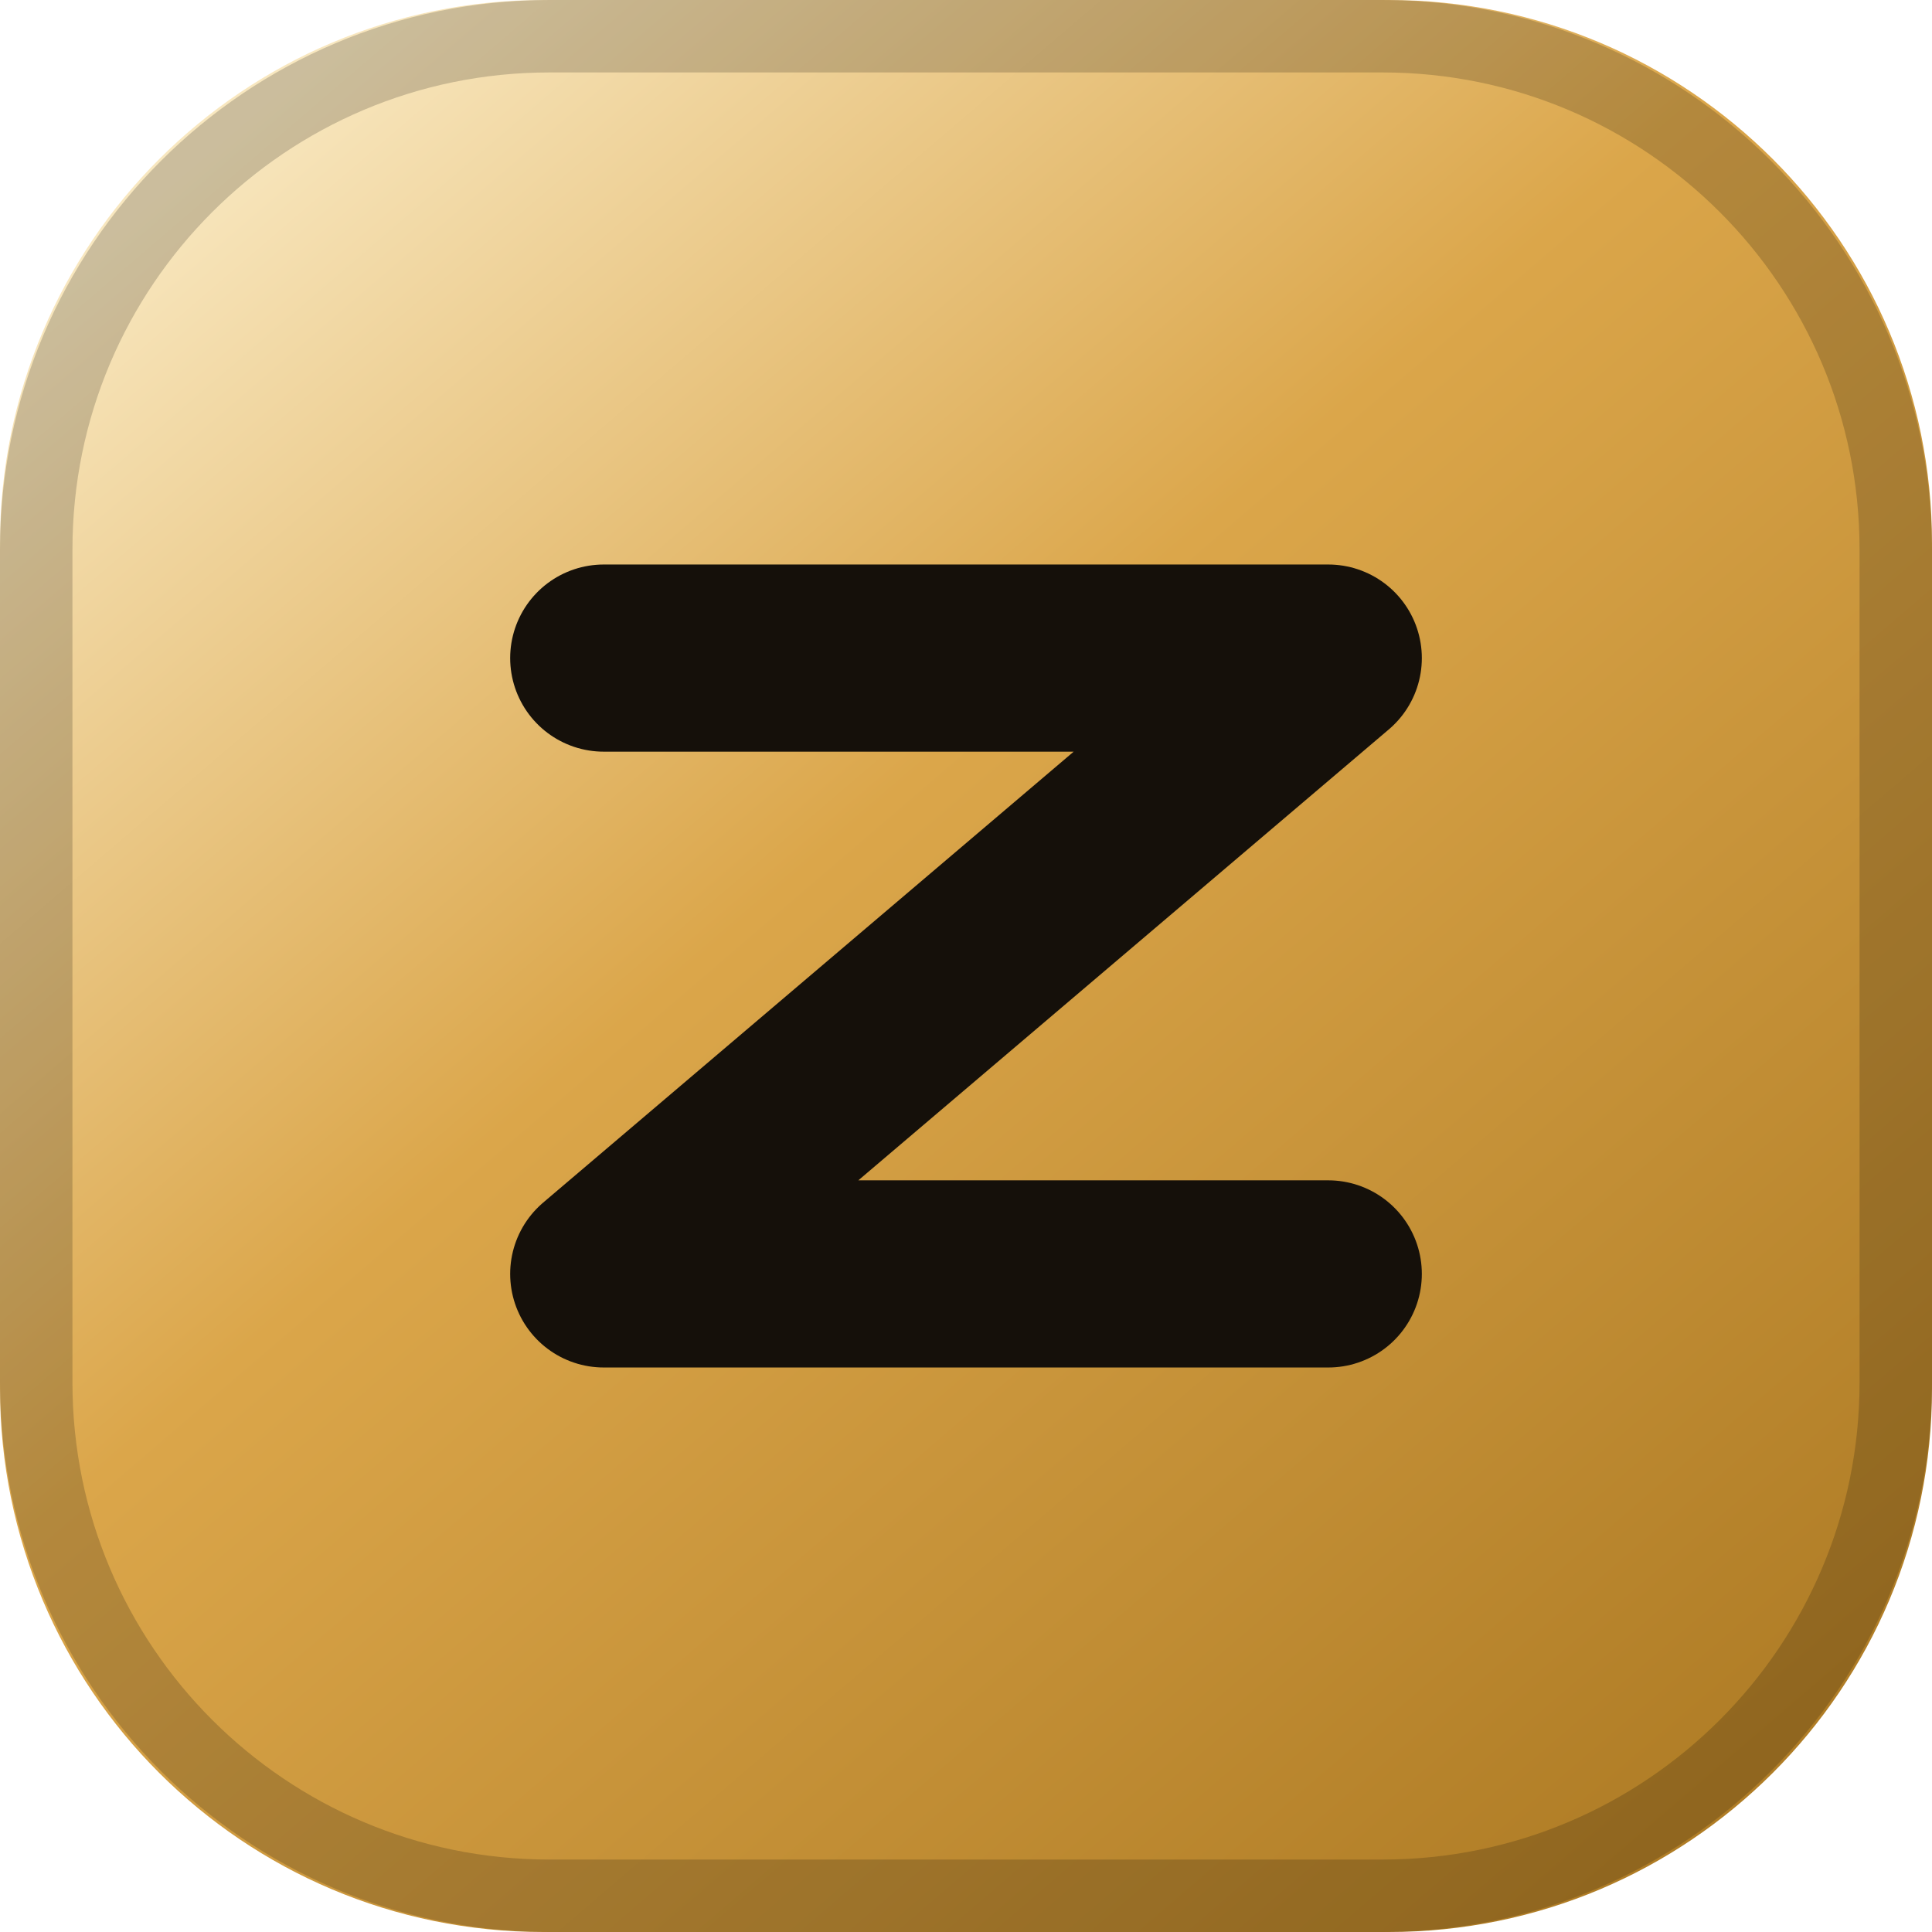
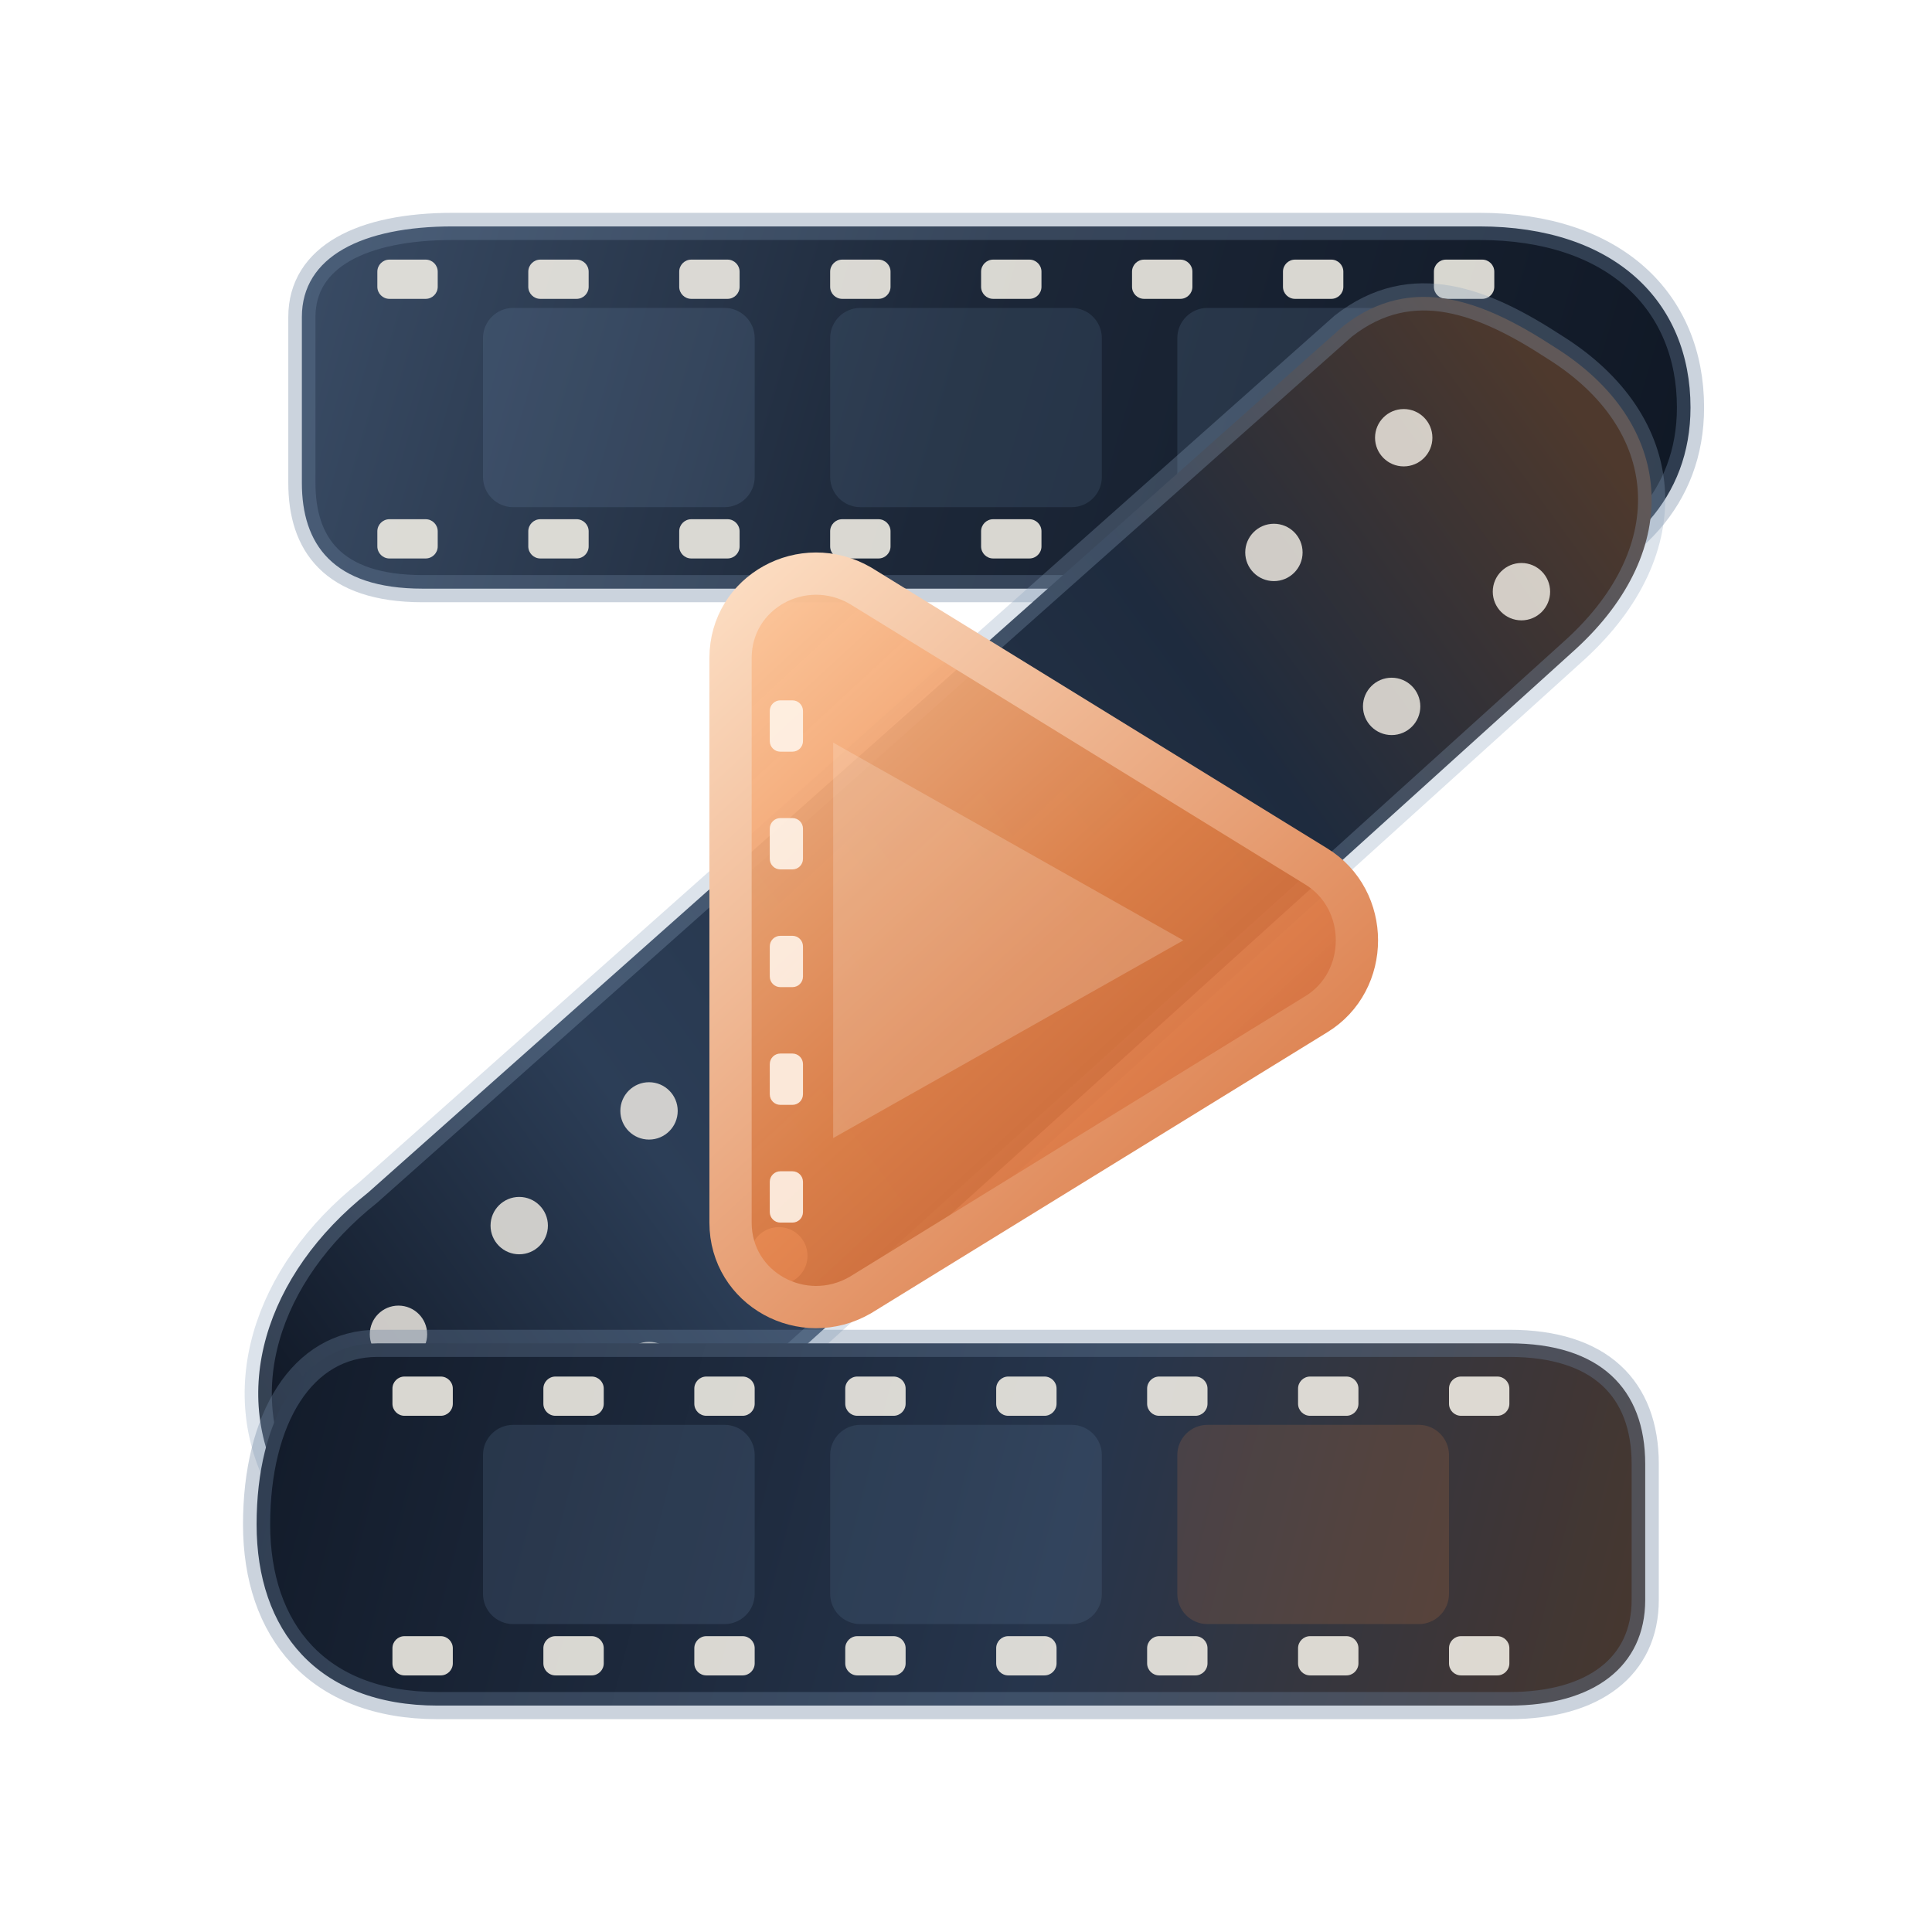
- <svg xmlns="http://www.w3.org/2000/svg" viewBox="0 0 32 32" width="32" height="32" role="img" aria-label="zobby的影视库">
+ <svg xmlns="http://www.w3.org/2000/svg" viewBox="0 0 64 64" width="64" height="64" role="img" aria-label="zobby的影视库">
  <defs>
-     <linearGradient id="gold" x1="4" y1="2" x2="28" y2="30" gradientUnits="userSpaceOnUse">
-       <stop offset="0" stop-color="#f8e7bf" />
-       <stop offset="0.42" stop-color="#dba64a" />
-       <stop offset="1" stop-color="#b07d26" />
+     <linearGradient id="zf-film-top" x1="8" y1="8" x2="56" y2="22" gradientUnits="userSpaceOnUse">
+       <stop offset="0%" stop-color="#3c4f69" />
+       <stop offset="48%" stop-color="#1c2738" />
+       <stop offset="100%" stop-color="#0f1724" />
+     </linearGradient>
+     <linearGradient id="zf-film-diag" x1="54" y1="16" x2="10" y2="48" gradientUnits="userSpaceOnUse">
+       <stop offset="0%" stop-color="#4e392d" />
+       <stop offset="28%" stop-color="#1e2b3e" />
+       <stop offset="72%" stop-color="#2c3e57" />
+       <stop offset="100%" stop-color="#111927" />
+     </linearGradient>
+     <linearGradient id="zf-film-bot" x1="10" y1="44" x2="56" y2="56" gradientUnits="userSpaceOnUse">
+       <stop offset="0%" stop-color="#131c2b" />
+       <stop offset="55%" stop-color="#26354c" />
+       <stop offset="100%" stop-color="#4a372c" />
+     </linearGradient>
+     <linearGradient id="zf-play-fill" x1="22" y1="18" x2="46" y2="44" gradientUnits="userSpaceOnUse">
+       <stop offset="0%" stop-color="#ffd0a6" stop-opacity="0.96" />
+       <stop offset="52%" stop-color="#e98448" stop-opacity="0.92" />
+       <stop offset="100%" stop-color="#b84b20" stop-opacity="0.94" />
+     </linearGradient>
+     <linearGradient id="zf-play-stroke" x1="22" y1="18" x2="46" y2="44" gradientUnits="userSpaceOnUse">
+       <stop offset="0%" stop-color="#ffe5cc" />
+       <stop offset="100%" stop-color="#d46830" />
    </linearGradient>
  </defs>
-   <rect width="32" height="32" rx="9" fill="url(#gold)" />
-   <rect x="0.6" y="0.6" width="30.8" height="30.8" rx="8.5" fill="none" stroke="#000" stroke-opacity="0.18" stroke-width="1.2" />
-   <path d="M10 10.9h12L10 21.1h12" fill="none" stroke="#15100a" stroke-width="3.1" stroke-linecap="round" stroke-linejoin="round" />
+   <path d="M10 10.5 C10 8.5 12 7.5 15 7.5 H49 C53.5 7.5 56 10 56 13.5 C56 16.5 54 18.5 51 19.5 H14 C11 19.5 10 18 10 16 Z" fill="url(#zf-film-top)" stroke="#6c829e" stroke-opacity="0.35" stroke-width="0.9" />
+   <rect x="16" y="10.2" width="9" height="6.6" rx="1" fill="#7da0c4" fill-opacity="0.16" />
+   <rect x="27.5" y="10.2" width="9" height="6.6" rx="1" fill="#7da0c4" fill-opacity="0.14" />
+   <rect x="39" y="10.2" width="9" height="6.6" rx="1" fill="#7da0c4" fill-opacity="0.16" />
+   <g fill="#f3efe6" fill-opacity="0.88">
+     <rect x="12.5" y="8.6" width="2" height="1.3" rx="0.4" />
+     <rect x="17.5" y="8.6" width="2" height="1.3" rx="0.4" />
+     <rect x="22.5" y="8.6" width="2" height="1.3" rx="0.4" />
+     <rect x="27.5" y="8.6" width="2" height="1.3" rx="0.4" />
+     <rect x="32.5" y="8.6" width="2" height="1.3" rx="0.4" />
+     <rect x="37.5" y="8.6" width="2" height="1.3" rx="0.4" />
+     <rect x="42.5" y="8.6" width="2" height="1.3" rx="0.4" />
+     <rect x="47.5" y="8.6" width="2" height="1.3" rx="0.4" />
+     <rect x="12.5" y="17.2" width="2" height="1.3" rx="0.4" />
+     <rect x="17.5" y="17.2" width="2" height="1.3" rx="0.4" />
+     <rect x="22.5" y="17.2" width="2" height="1.3" rx="0.4" />
+     <rect x="27.5" y="17.2" width="2" height="1.3" rx="0.4" />
+     <rect x="32.5" y="17.2" width="2" height="1.3" rx="0.4" />
+     <rect x="37.5" y="17.2" width="2" height="1.3" rx="0.4" />
+     <rect x="42.5" y="17.2" width="2" height="1.3" rx="0.4" />
+     <rect x="47.5" y="17.2" width="2" height="1.3" rx="0.4" />
+   </g>
+   <path d="M51.5 11.5 C55.5 14 55.8 18.2 52.2 21.5 L19.8 50.8 C16.5 53.8 11.8 53.2 9.5 49.5 C7.5 46.2 8.8 42.2 12.2 39.5 L44.5 10.8 C46.8 9 49.2 10 51.5 11.5 Z" fill="url(#zf-film-diag)" stroke="#89a0bc" stroke-opacity="0.3" stroke-width="0.9" />
+   <g fill="#f3efe6" fill-opacity="0.82">
+     <circle cx="46.5" cy="14.5" r="0.95" />
+     <circle cx="42.2" cy="18.3" r="0.95" />
+     <circle cx="21.5" cy="36.8" r="0.95" />
+     <circle cx="17.2" cy="40.6" r="0.95" />
+     <circle cx="13.2" cy="44.2" r="0.95" />
+     <circle cx="50.4" cy="19.6" r="0.95" />
+     <circle cx="46.1" cy="23.4" r="0.95" />
+     <circle cx="25.8" cy="41.6" r="0.95" />
+     <circle cx="21.5" cy="45.4" r="0.95" />
+     <circle cx="17.5" cy="49.0" r="0.95" />
+   </g>
+   <path d="M12.5 44.5 H50 C53 44.5 54.5 46 54.5 48.5 V53 C54.5 55.2 52.8 56.5 50 56.5 H14.5 C10.5 56.5 8.5 54 8.5 50.5 C8.5 47 10 44.5 12.5 44.5 Z" fill="url(#zf-film-bot)" stroke="#6c829e" stroke-opacity="0.35" stroke-width="0.9" />
+   <rect x="16" y="47.2" width="9" height="6.6" rx="1" fill="#7da0c4" fill-opacity="0.16" />
+   <rect x="27.5" y="47.2" width="9" height="6.6" rx="1" fill="#7da0c4" fill-opacity="0.14" />
+   <rect x="39" y="47.2" width="9" height="6.6" rx="1" fill="#e98448" fill-opacity="0.16" />
+   <g fill="#f3efe6" fill-opacity="0.88">
+     <rect x="13" y="45.6" width="2" height="1.3" rx="0.4" />
+     <rect x="18" y="45.6" width="2" height="1.3" rx="0.4" />
+     <rect x="23" y="45.6" width="2" height="1.3" rx="0.4" />
+     <rect x="28" y="45.6" width="2" height="1.3" rx="0.4" />
+     <rect x="33" y="45.6" width="2" height="1.3" rx="0.4" />
+     <rect x="38" y="45.6" width="2" height="1.3" rx="0.4" />
+     <rect x="43" y="45.6" width="2" height="1.3" rx="0.4" />
+     <rect x="48" y="45.6" width="2" height="1.3" rx="0.4" />
+     <rect x="13" y="54.2" width="2" height="1.3" rx="0.4" />
+     <rect x="18" y="54.2" width="2" height="1.3" rx="0.4" />
+     <rect x="23" y="54.2" width="2" height="1.3" rx="0.4" />
+     <rect x="28" y="54.2" width="2" height="1.3" rx="0.4" />
+     <rect x="33" y="54.2" width="2" height="1.3" rx="0.4" />
+     <rect x="38" y="54.2" width="2" height="1.3" rx="0.4" />
+     <rect x="43" y="54.2" width="2" height="1.3" rx="0.4" />
+     <rect x="48" y="54.2" width="2" height="1.3" rx="0.4" />
+   </g>
+   <path d="M24.2 21.8 C24.2 19.6 26.6 18.3 28.5 19.4 L43.6 28.7 C45.4 29.8 45.4 32.5 43.6 33.6 L28.5 42.9 C26.6 44 24.2 42.7 24.2 40.5 Z" fill="url(#zf-play-fill)" stroke="url(#zf-play-stroke)" stroke-width="1.4" stroke-linejoin="round" />
+   <path d="M27.6 24.6 L39.2 31.15 L27.6 37.7 Z" fill="#fff3e6" fill-opacity="0.22" />
+   <g fill="#fff5eb" fill-opacity="0.88">
+     <rect x="25.5" y="23.2" width="1.1" height="1.7" rx="0.35" />
+     <rect x="25.5" y="27.1" width="1.1" height="1.7" rx="0.35" />
+     <rect x="25.5" y="31.0" width="1.1" height="1.7" rx="0.35" />
+     <rect x="25.5" y="34.9" width="1.1" height="1.7" rx="0.35" />
+     <rect x="25.5" y="38.8" width="1.1" height="1.7" rx="0.35" />
+   </g>
</svg>
